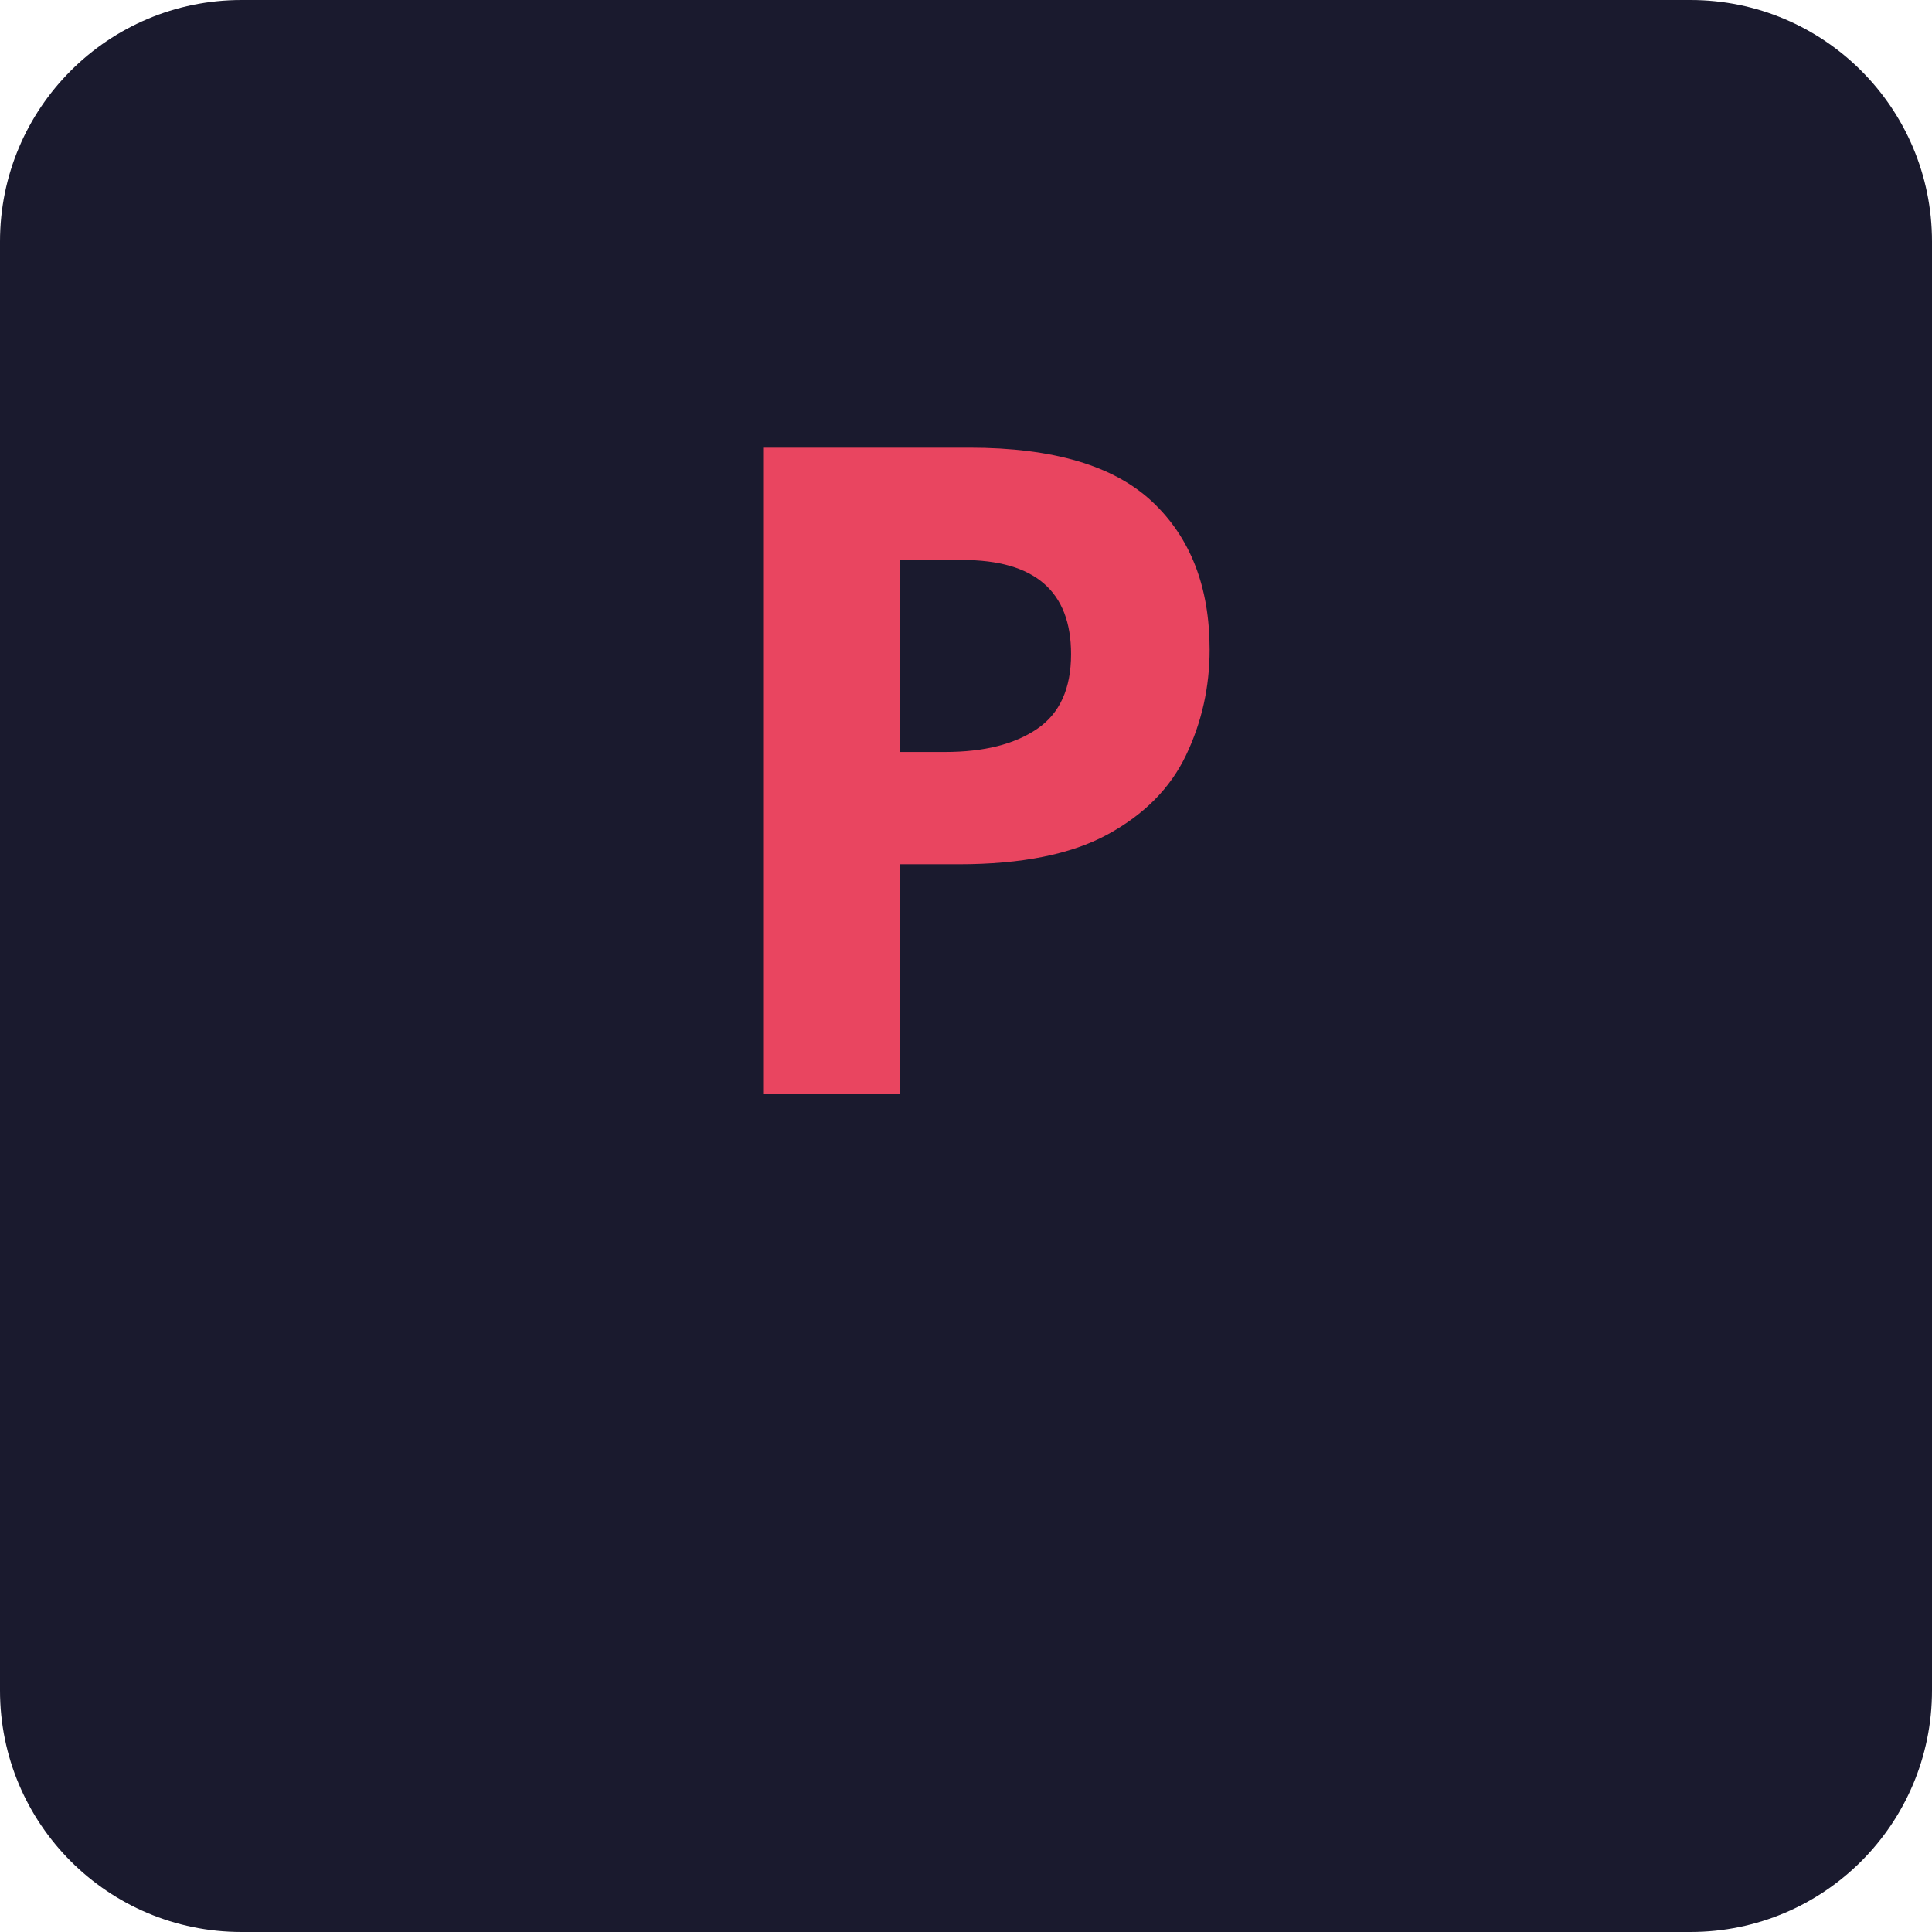
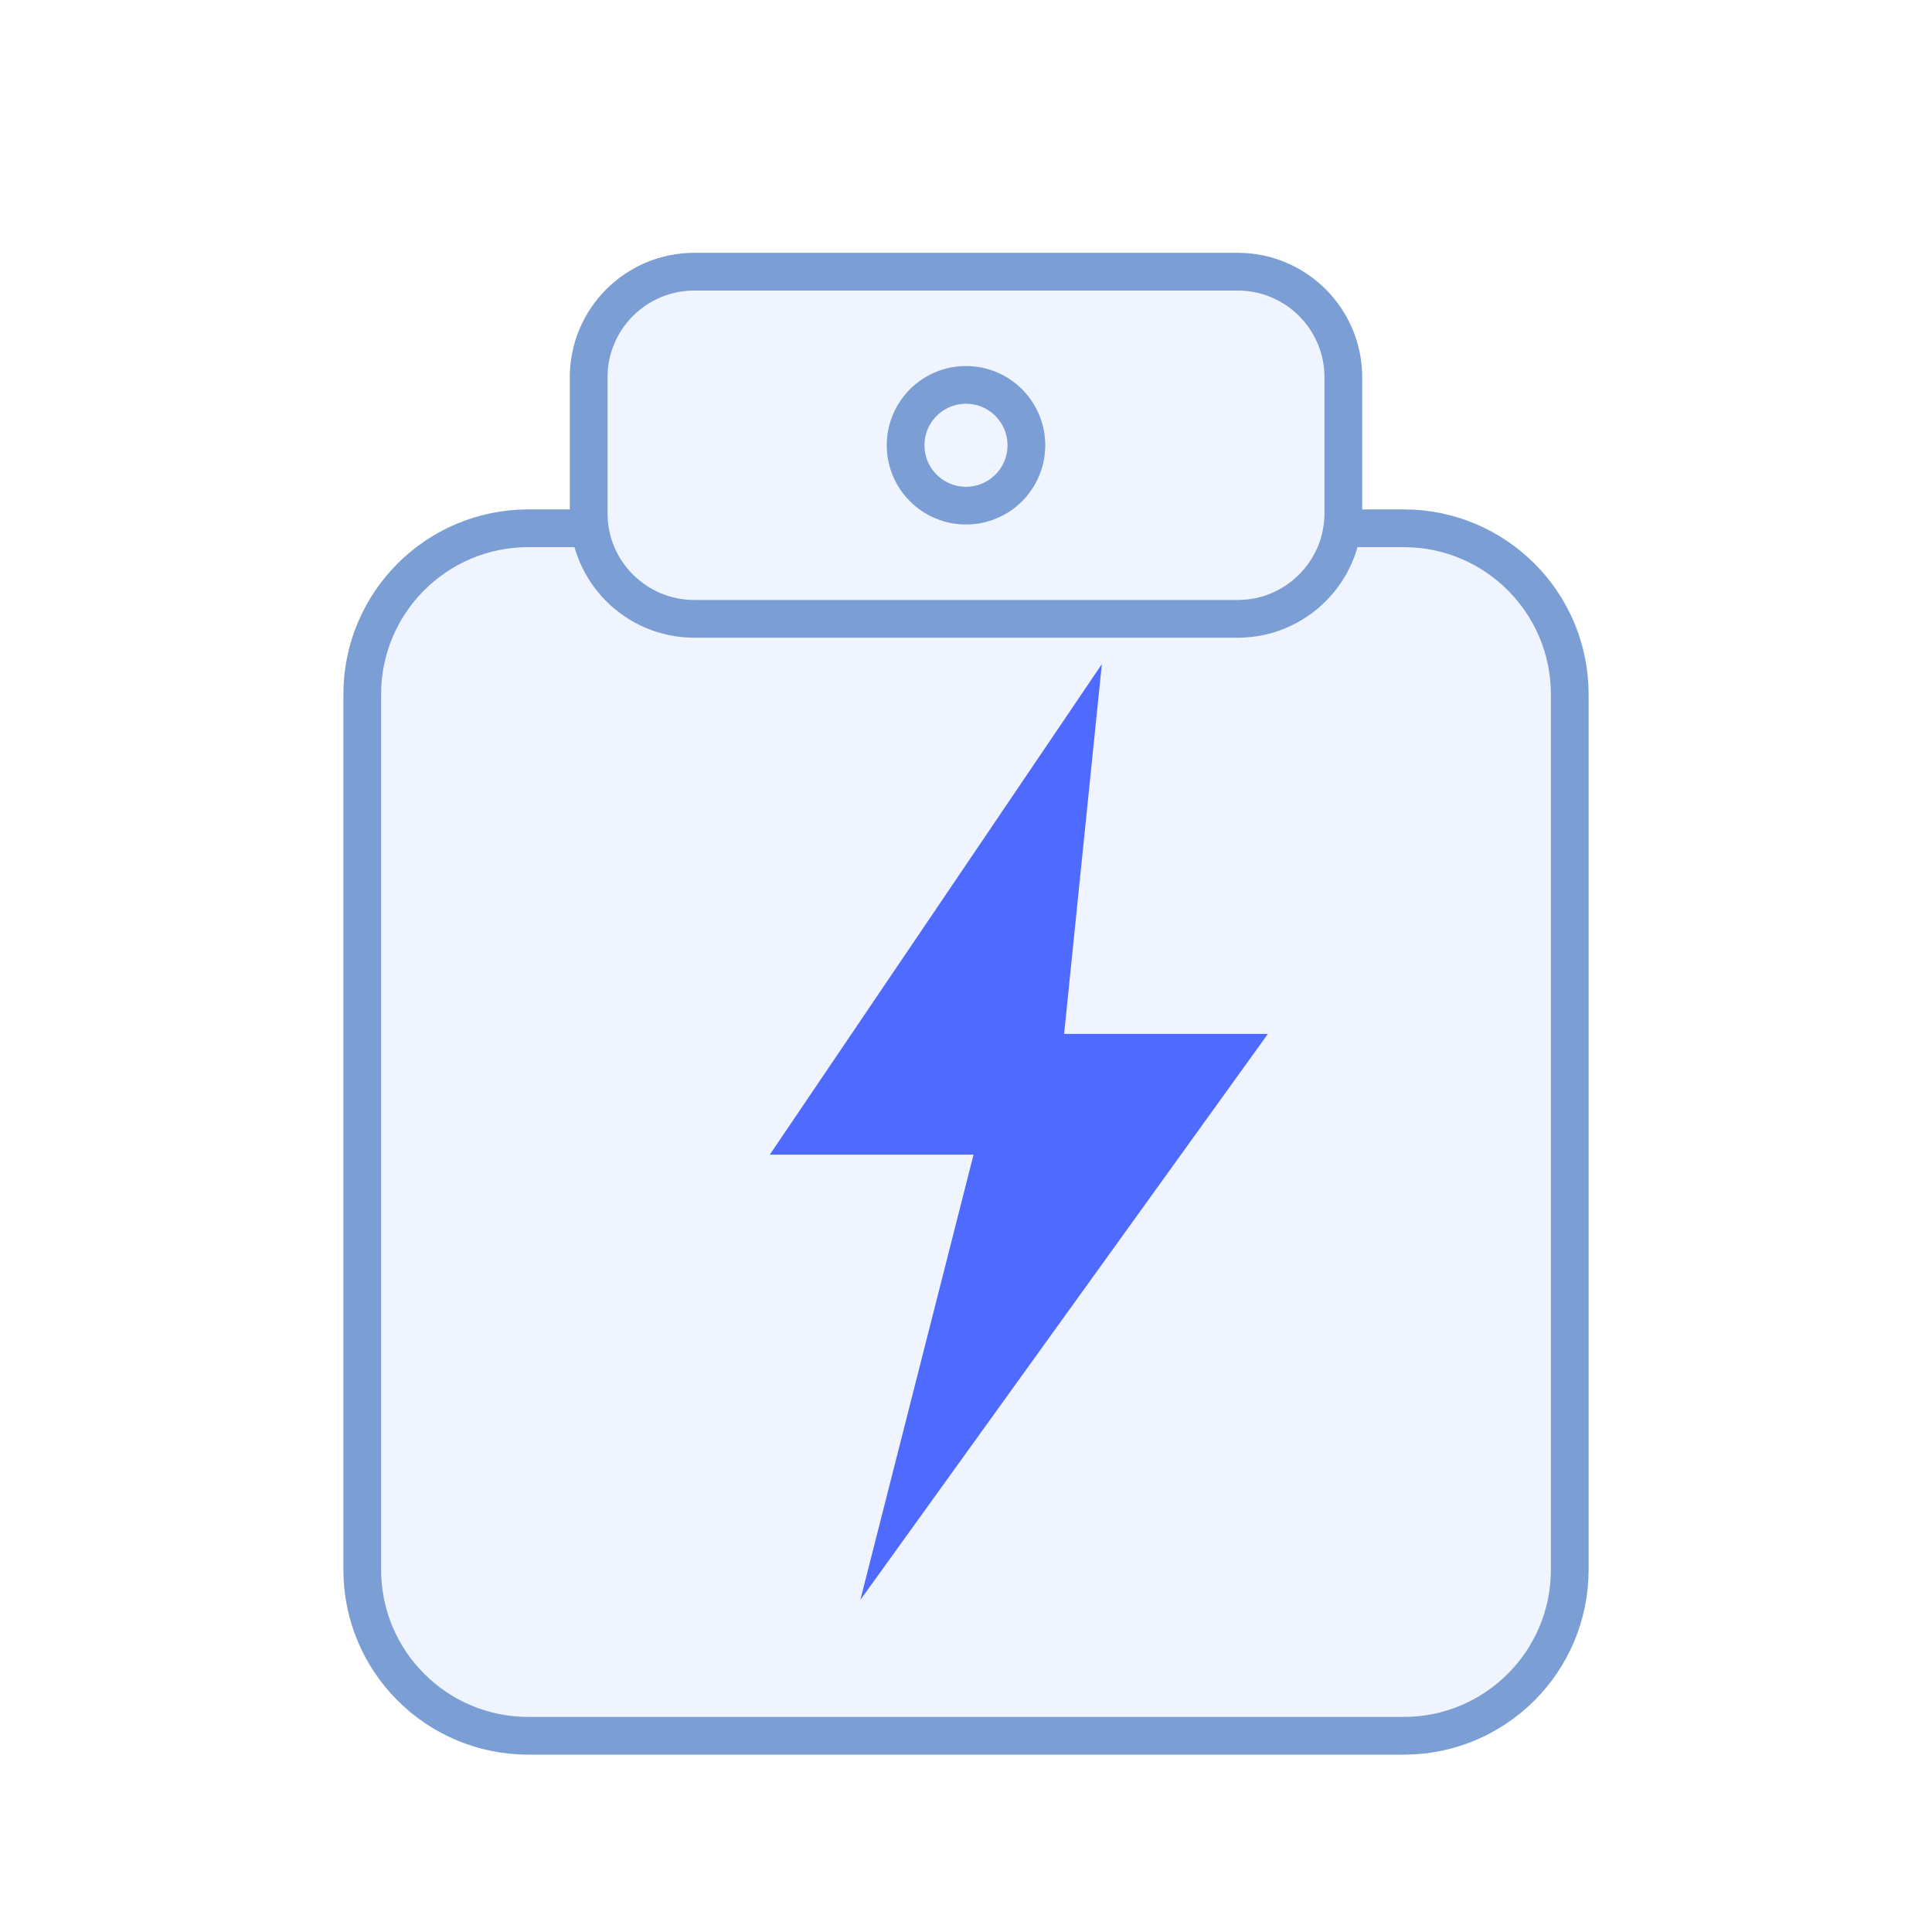
- <svg xmlns="http://www.w3.org/2000/svg" width="1024" height="1024" viewBox="0 0 1024 1024">
-   <rect width="1024" height="1024" rx="128" fill="#1a1a2e" />
-   <text x="512" y="580" text-anchor="middle" font-family="sans-serif" font-size="480" font-weight="bold" fill="#e94560">P</text>
+ <svg xmlns="http://www.w3.org/2000/svg" viewBox="0 0 512 512">
+   <g fill="#F0F4FF" stroke="#7B9FD4" stroke-width="10" stroke-linejoin="round">
+     <rect x="96" y="140" width="320" height="320" rx="44" />
+     <rect x="156" y="72" width="200" height="92" rx="28" />
+     <circle cx="256" cy="118" r="16" fill="none" />
+   </g>
+   <path d="M292 176 L204 306 H258 L228 424 L336 274 H282 Z" fill="#4F6AFF" />
</svg>
